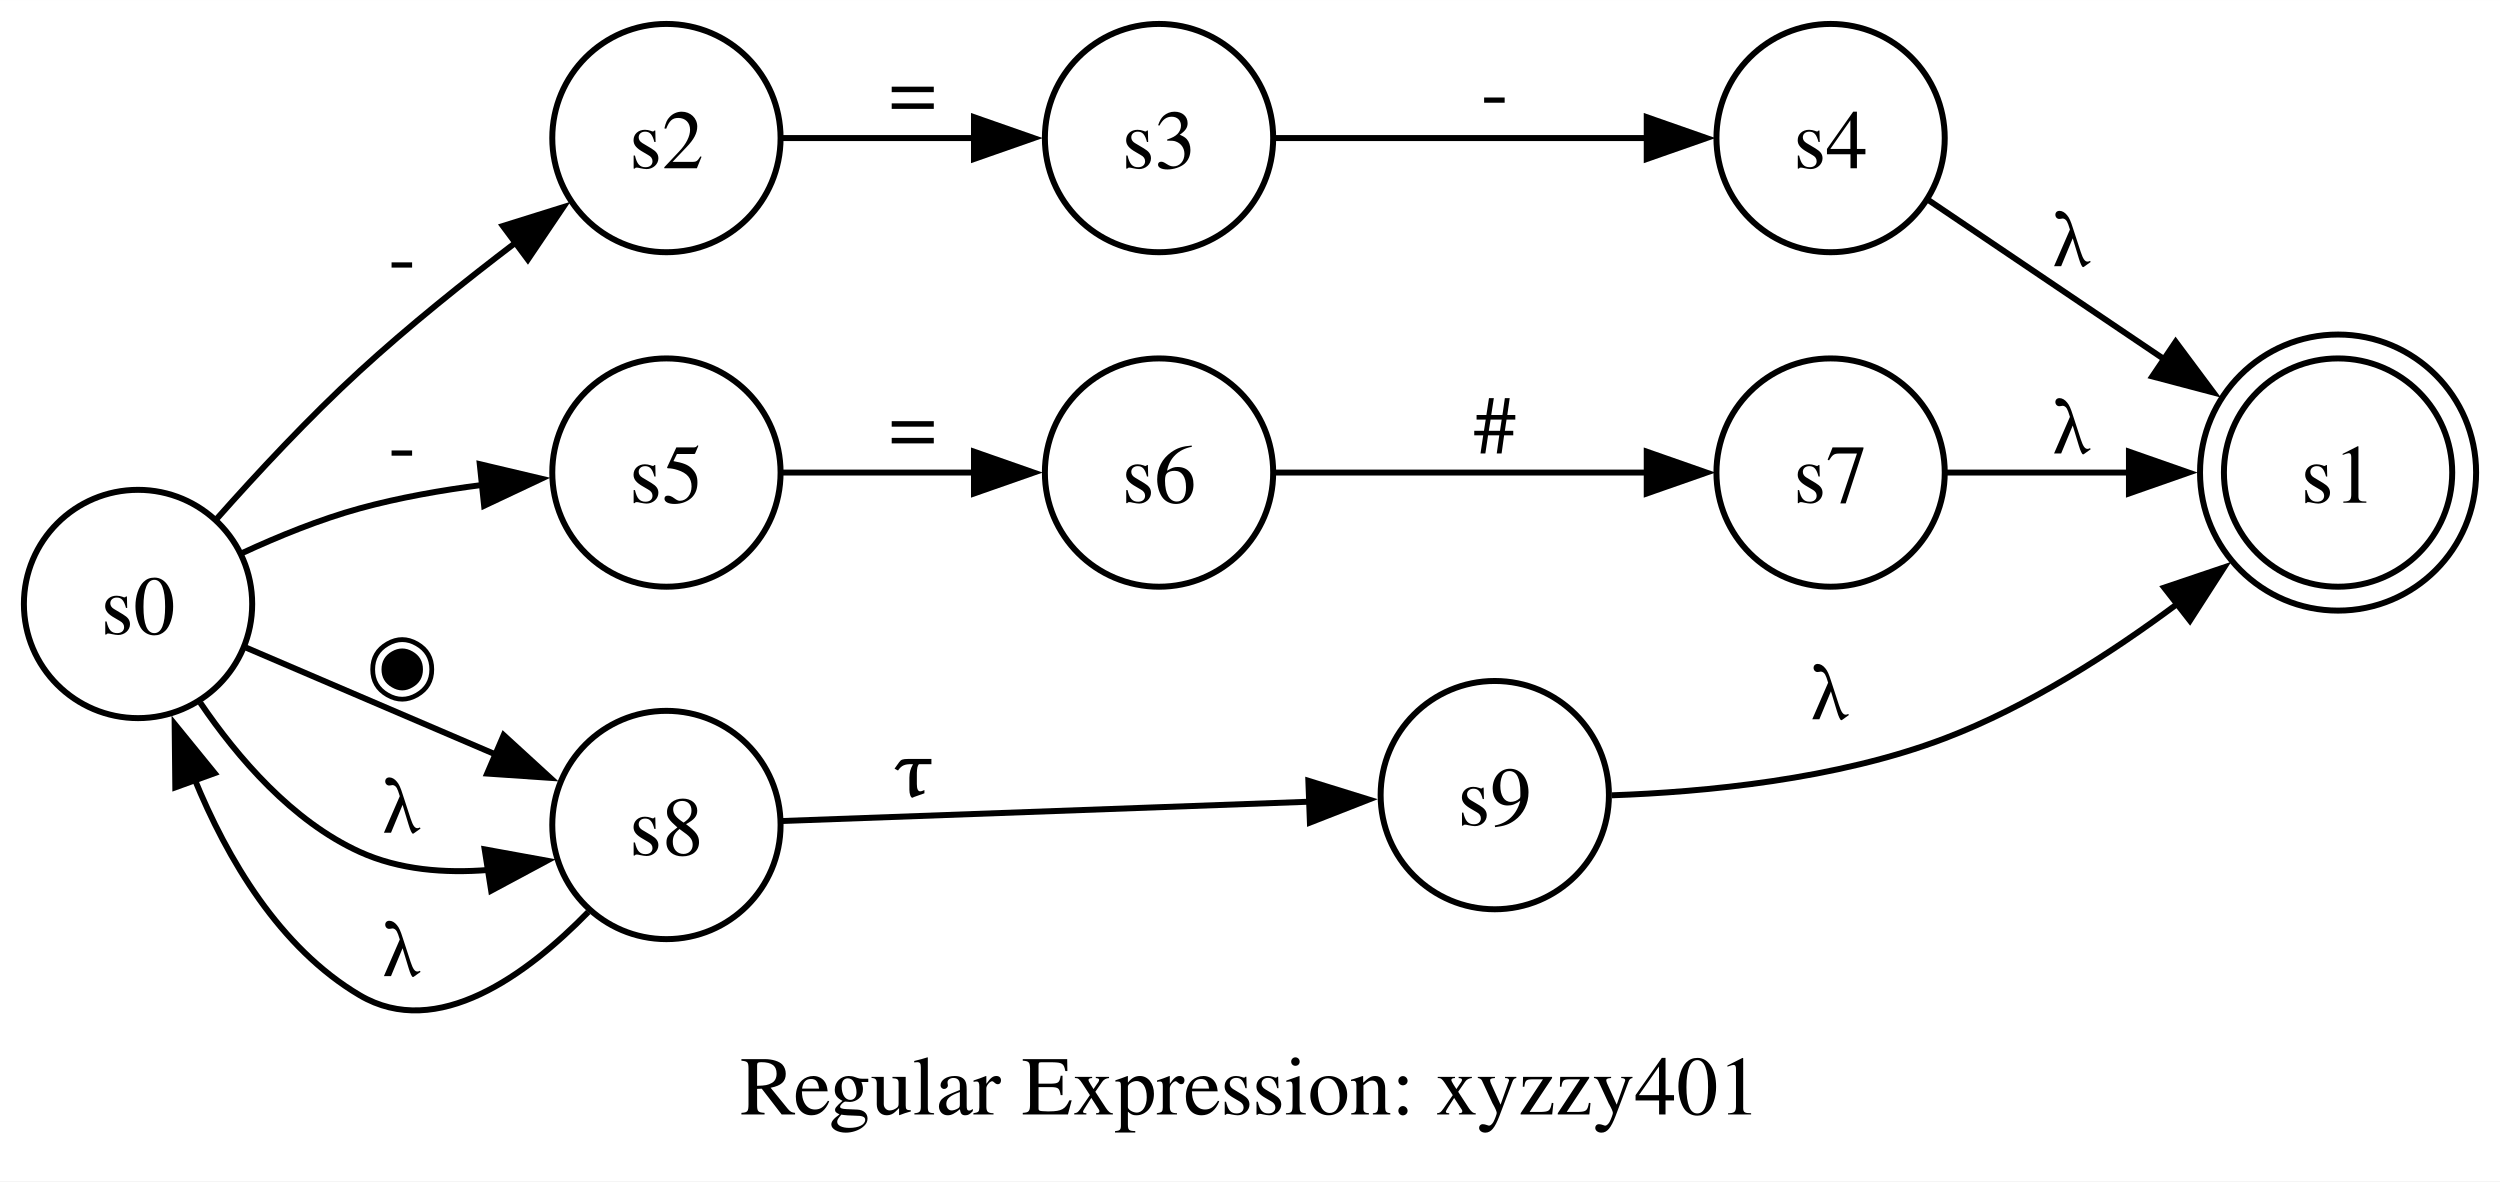
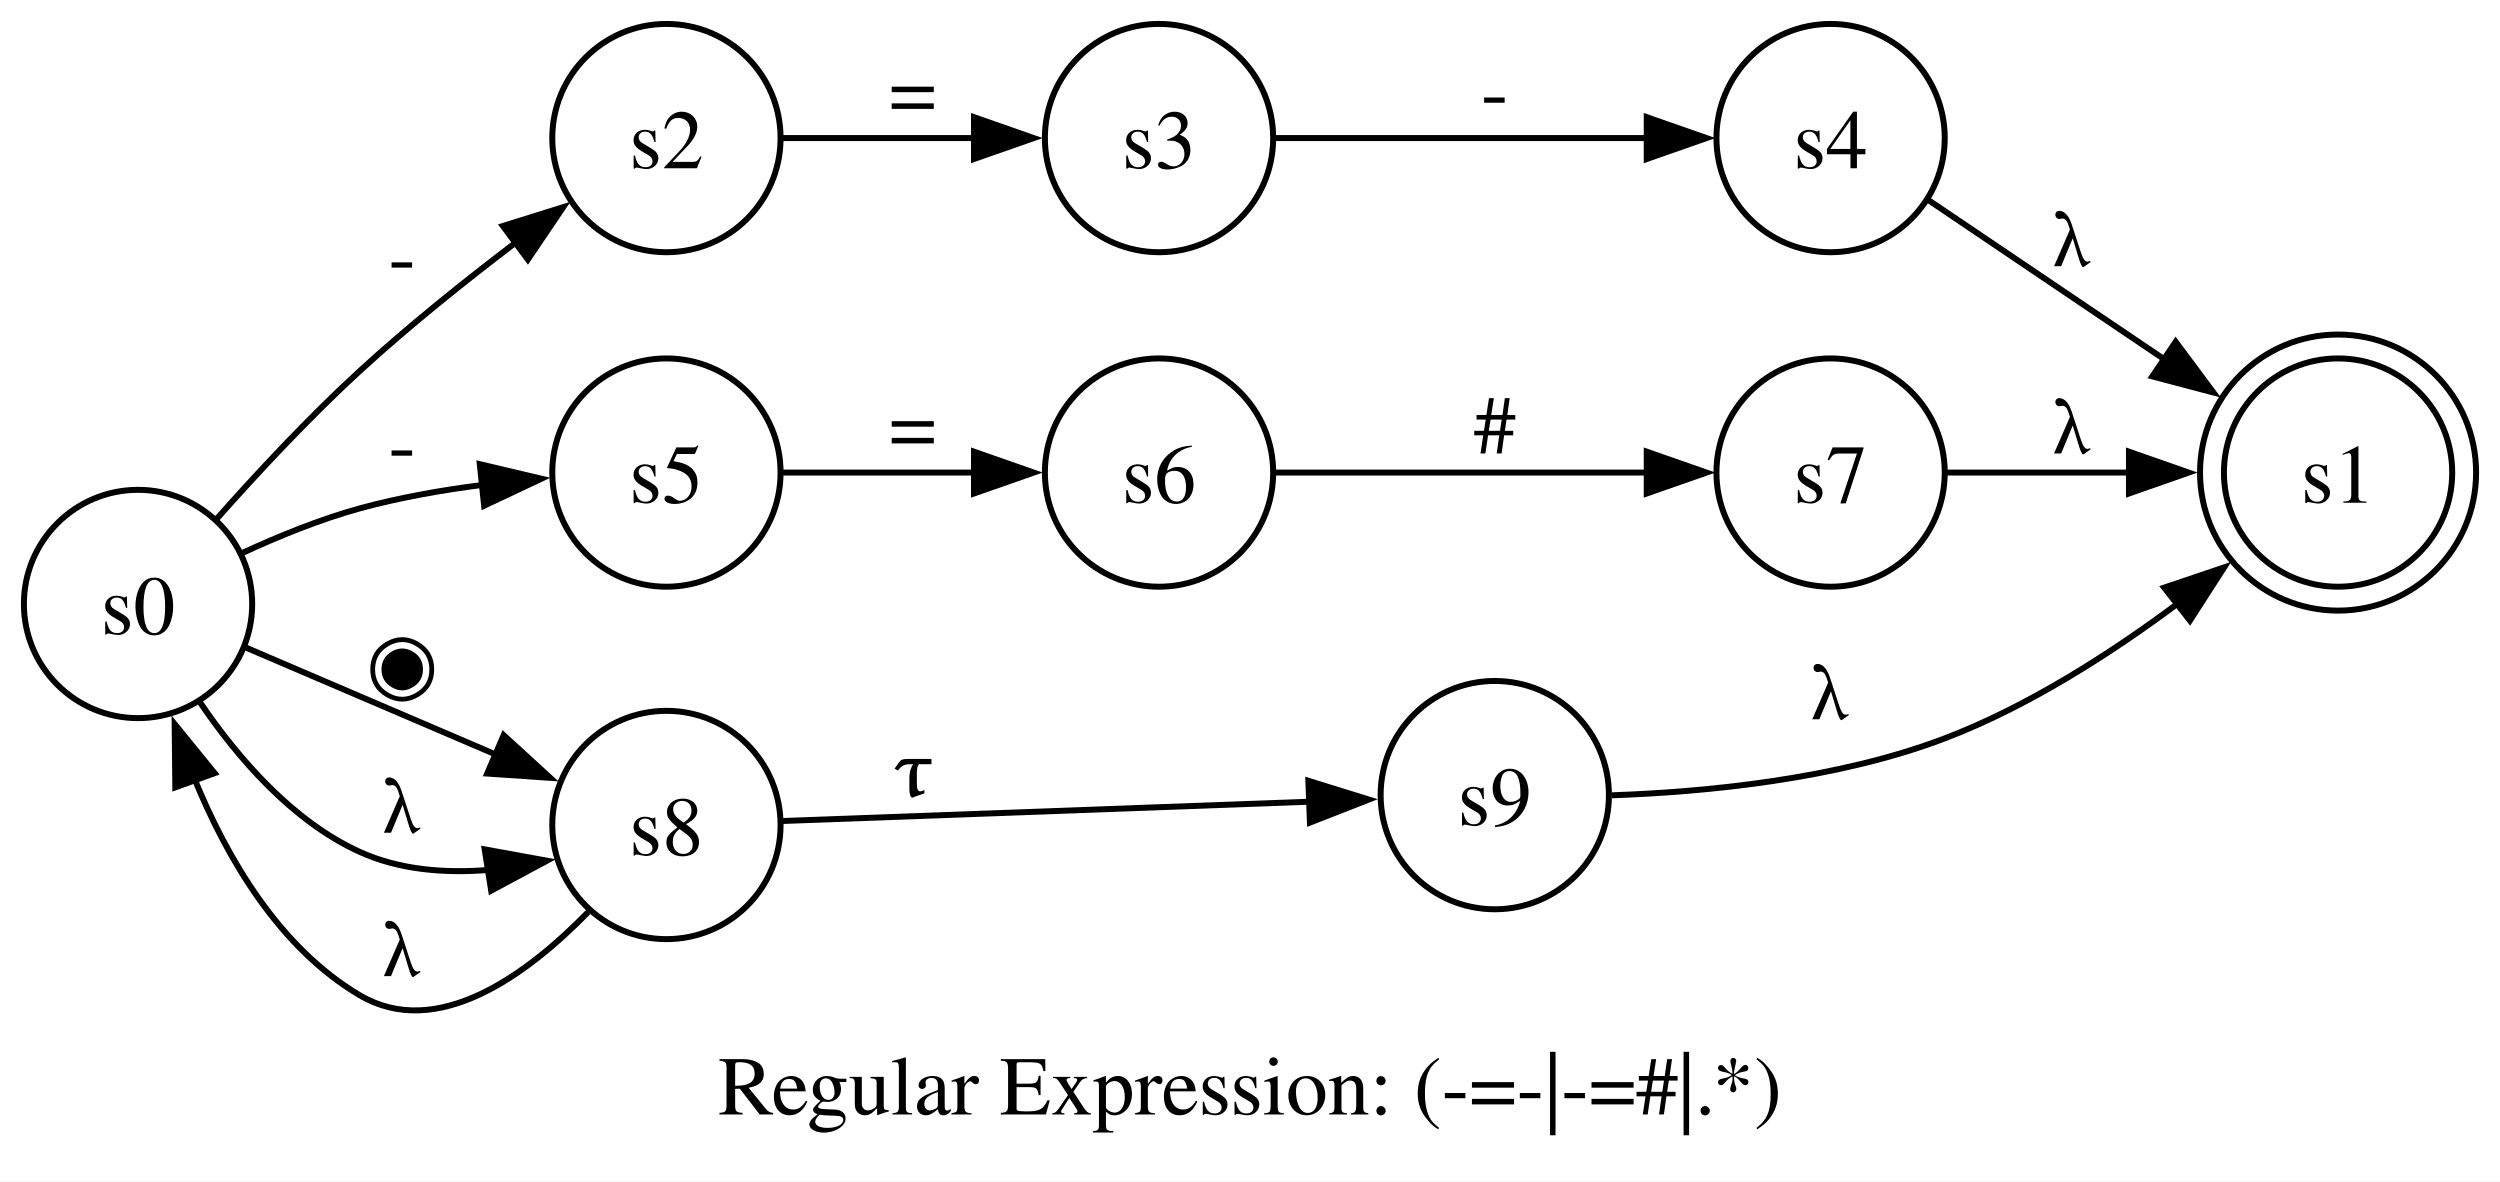
<svg xmlns="http://www.w3.org/2000/svg" width="419pt" height="198pt" viewBox="0.00 0.00 418.54 197.77">
  <g id="graph0" class="graph" transform="scale(1 1) rotate(0) translate(4 193.77)">
    <polygon fill="white" stroke="none" points="-4,4 -4,-193.77 414.54,-193.77 414.54,4 -4,4" />
-     <text text-anchor="middle" x="205.27" y="-7.2" font-family="Times,serif" font-size="14.00">Regular Expression: xyzzy401</text>
+     <text text-anchor="middle" x="205.27" y="-7.2" font-family="Times,serif" font-size="14.00">Regular Expression: (-=-|-=#|.*)</text>
    <g id="node1" class="node">
      <ellipse fill="none" stroke="black" cx="387.43" cy="-114.66" rx="19.11" ry="19.11" />
      <ellipse fill="none" stroke="black" cx="387.43" cy="-114.66" rx="23.11" ry="23.11" />
      <text text-anchor="middle" x="387.43" y="-109.61" font-family="Times,serif" font-size="14.00">s1</text>
    </g>
    <g id="node2" class="node">
      <ellipse fill="none" stroke="black" cx="19.11" cy="-92.66" rx="19.11" ry="19.11" />
      <text text-anchor="middle" x="19.11" y="-87.61" font-family="Times,serif" font-size="14.00">s0</text>
    </g>
    <g id="node3" class="node">
      <ellipse fill="none" stroke="black" cx="107.57" cy="-170.66" rx="19.11" ry="19.11" />
      <text text-anchor="middle" x="107.57" y="-165.61" font-family="Times,serif" font-size="14.00">s2</text>
    </g>
    <g id="edge1" class="edge">
      <path fill="none" stroke="black" d="M32.28,-106.91C39.04,-114.54 47.78,-123.93 56.22,-131.66 64.39,-139.15 73.89,-146.75 82.42,-153.23" />
      <polygon fill="black" stroke="black" points="80.19,-155.94 90.3,-159.1 84.37,-150.32 80.19,-155.94" />
      <text text-anchor="middle" x="63.34" y="-146.26" font-family="Times,serif" font-size="14.00">-</text>
    </g>
    <g id="node4" class="node">
      <ellipse fill="none" stroke="black" cx="107.57" cy="-114.66" rx="19.11" ry="19.11" />
      <text text-anchor="middle" x="107.57" y="-109.61" font-family="Times,serif" font-size="14.00">s5</text>
    </g>
    <g id="edge2" class="edge">
      <path fill="none" stroke="black" d="M36.62,-101.22C42.65,-104.01 49.6,-106.84 56.22,-108.66 62.77,-110.46 69.95,-111.72 76.78,-112.6" />
      <polygon fill="black" stroke="black" points="76.32,-116.07 86.63,-113.63 77.05,-109.11 76.32,-116.07" />
      <text text-anchor="middle" x="63.34" y="-114.77" font-family="Times,serif" font-size="14.00">-</text>
    </g>
    <g id="node5" class="node">
      <ellipse fill="none" stroke="black" cx="107.57" cy="-55.66" rx="19.11" ry="19.11" />
      <text text-anchor="middle" x="107.57" y="-50.61" font-family="Times,serif" font-size="14.00">s8</text>
    </g>
    <g id="edge3" class="edge">
      <path fill="none" stroke="black" d="M37.19,-85.35C49.15,-80.23 65.39,-73.28 79.15,-67.39" />
      <polygon fill="black" stroke="black" points="80.32,-70.7 88.13,-63.55 77.56,-64.27 80.32,-70.7" />
      <text text-anchor="middle" x="63.34" y="-78.07" font-family="Times,serif" font-size="14.00">◉</text>
    </g>
    <g id="edge4" class="edge">
      <path fill="none" stroke="black" d="M29.53,-76.13C35.78,-66.93 44.92,-56.3 56.22,-51.16 62.85,-48.14 70.47,-47.55 77.75,-48.13" />
      <polygon fill="black" stroke="black" points="77.14,-51.58 87.57,-49.68 78.23,-44.67 77.14,-51.58" />
      <text text-anchor="middle" x="63.34" y="-54.36" font-family="Times,serif" font-size="14.00">λ</text>
    </g>
    <g id="node6" class="node">
      <ellipse fill="none" stroke="black" cx="190.04" cy="-170.66" rx="19.11" ry="19.11" />
      <text text-anchor="middle" x="190.04" y="-165.61" font-family="Times,serif" font-size="14.00">s3</text>
    </g>
    <g id="edge5" class="edge">
      <path fill="none" stroke="black" d="M126.83,-170.66C136.43,-170.66 148.45,-170.66 159.35,-170.66" />
      <polygon fill="black" stroke="black" points="159.06,-174.16 169.06,-170.66 159.06,-167.16 159.06,-174.16" />
      <text text-anchor="middle" x="148.81" y="-173.86" font-family="Times,serif" font-size="14.00">=</text>
    </g>
    <g id="node8" class="node">
      <ellipse fill="none" stroke="black" cx="190.04" cy="-114.66" rx="19.11" ry="19.11" />
      <text text-anchor="middle" x="190.04" y="-109.61" font-family="Times,serif" font-size="14.00">s6</text>
    </g>
    <g id="edge8" class="edge">
      <path fill="none" stroke="black" d="M126.83,-114.66C136.43,-114.66 148.45,-114.66 159.35,-114.66" />
      <polygon fill="black" stroke="black" points="159.06,-118.16 169.06,-114.66 159.06,-111.16 159.06,-118.16" />
      <text text-anchor="middle" x="148.81" y="-117.86" font-family="Times,serif" font-size="14.00">=</text>
    </g>
    <g id="edge11" class="edge">
      <path fill="none" stroke="black" d="M94.49,-41.1C84.25,-30.6 69.19,-19.5 56.22,-27.16 42.81,-35.08 34.04,-49.95 28.5,-63.53" />
      <polygon fill="black" stroke="black" points="25.35,-61.96 25.24,-72.56 31.93,-64.34 25.35,-61.96" />
      <text text-anchor="middle" x="63.34" y="-30.36" font-family="Times,serif" font-size="14.00">λ</text>
    </g>
    <g id="node10" class="node">
      <ellipse fill="none" stroke="black" cx="246.25" cy="-60.66" rx="19.11" ry="19.11" />
      <text text-anchor="middle" x="246.25" y="-55.61" font-family="Times,serif" font-size="14.00">s9</text>
    </g>
    <g id="edge12" class="edge">
      <path fill="none" stroke="black" d="M127.01,-56.33C149.63,-57.16 188.29,-58.57 215.22,-59.56" />
      <polygon fill="black" stroke="black" points="215.04,-63.06 225.16,-59.92 215.3,-56.06 215.04,-63.06" />
      <text text-anchor="middle" x="148.81" y="-60.42" font-family="Times,serif" font-size="14.00">τ</text>
    </g>
    <g id="node7" class="node">
      <ellipse fill="none" stroke="black" cx="302.47" cy="-170.66" rx="19.11" ry="19.11" />
      <text text-anchor="middle" x="302.47" y="-165.61" font-family="Times,serif" font-size="14.00">s4</text>
    </g>
    <g id="edge6" class="edge">
      <path fill="none" stroke="black" d="M209.27,-170.66C226.3,-170.66 252,-170.66 271.95,-170.66" />
      <polygon fill="black" stroke="black" points="271.69,-174.16 281.69,-170.66 271.69,-167.16 271.69,-174.16" />
      <text text-anchor="middle" x="246.25" y="-173.86" font-family="Times,serif" font-size="14.00">-</text>
    </g>
    <g id="edge7" class="edge">
      <path fill="none" stroke="black" d="M318.68,-160.39C329.83,-152.87 345.26,-142.45 358.59,-133.45" />
      <polygon fill="black" stroke="black" points="360.24,-136.56 366.57,-128.06 356.33,-130.76 360.24,-136.56" />
      <text text-anchor="middle" x="342.95" y="-149.21" font-family="Times,serif" font-size="14.00">λ</text>
    </g>
    <g id="node9" class="node">
      <ellipse fill="none" stroke="black" cx="302.47" cy="-114.66" rx="19.11" ry="19.11" />
      <text text-anchor="middle" x="302.47" y="-109.61" font-family="Times,serif" font-size="14.00">s7</text>
    </g>
    <g id="edge9" class="edge">
      <path fill="none" stroke="black" d="M209.27,-114.66C226.3,-114.66 252,-114.66 271.95,-114.66" />
      <polygon fill="black" stroke="black" points="271.69,-118.16 281.69,-114.66 271.69,-111.16 271.69,-118.16" />
      <text text-anchor="middle" x="246.25" y="-117.86" font-family="Times,serif" font-size="14.00">#</text>
    </g>
    <g id="edge10" class="edge">
      <path fill="none" stroke="black" d="M321.88,-114.66C330.9,-114.66 342.05,-114.66 352.53,-114.66" />
      <polygon fill="black" stroke="black" points="352.42,-118.16 362.42,-114.66 352.42,-111.16 352.42,-118.16" />
      <text text-anchor="middle" x="342.95" y="-117.86" font-family="Times,serif" font-size="14.00">λ</text>
    </g>
    <g id="edge13" class="edge">
      <path fill="none" stroke="black" d="M265.86,-60.63C281.26,-61.17 303.46,-63.25 321.58,-70.16 335.53,-75.48 349.4,-84.38 360.71,-92.82" />
      <polygon fill="black" stroke="black" points="358.32,-95.4 368.36,-98.79 362.63,-89.88 358.32,-95.4" />
      <text text-anchor="middle" x="302.47" y="-73.36" font-family="Times,serif" font-size="14.00">λ</text>
    </g>
  </g>
</svg>
